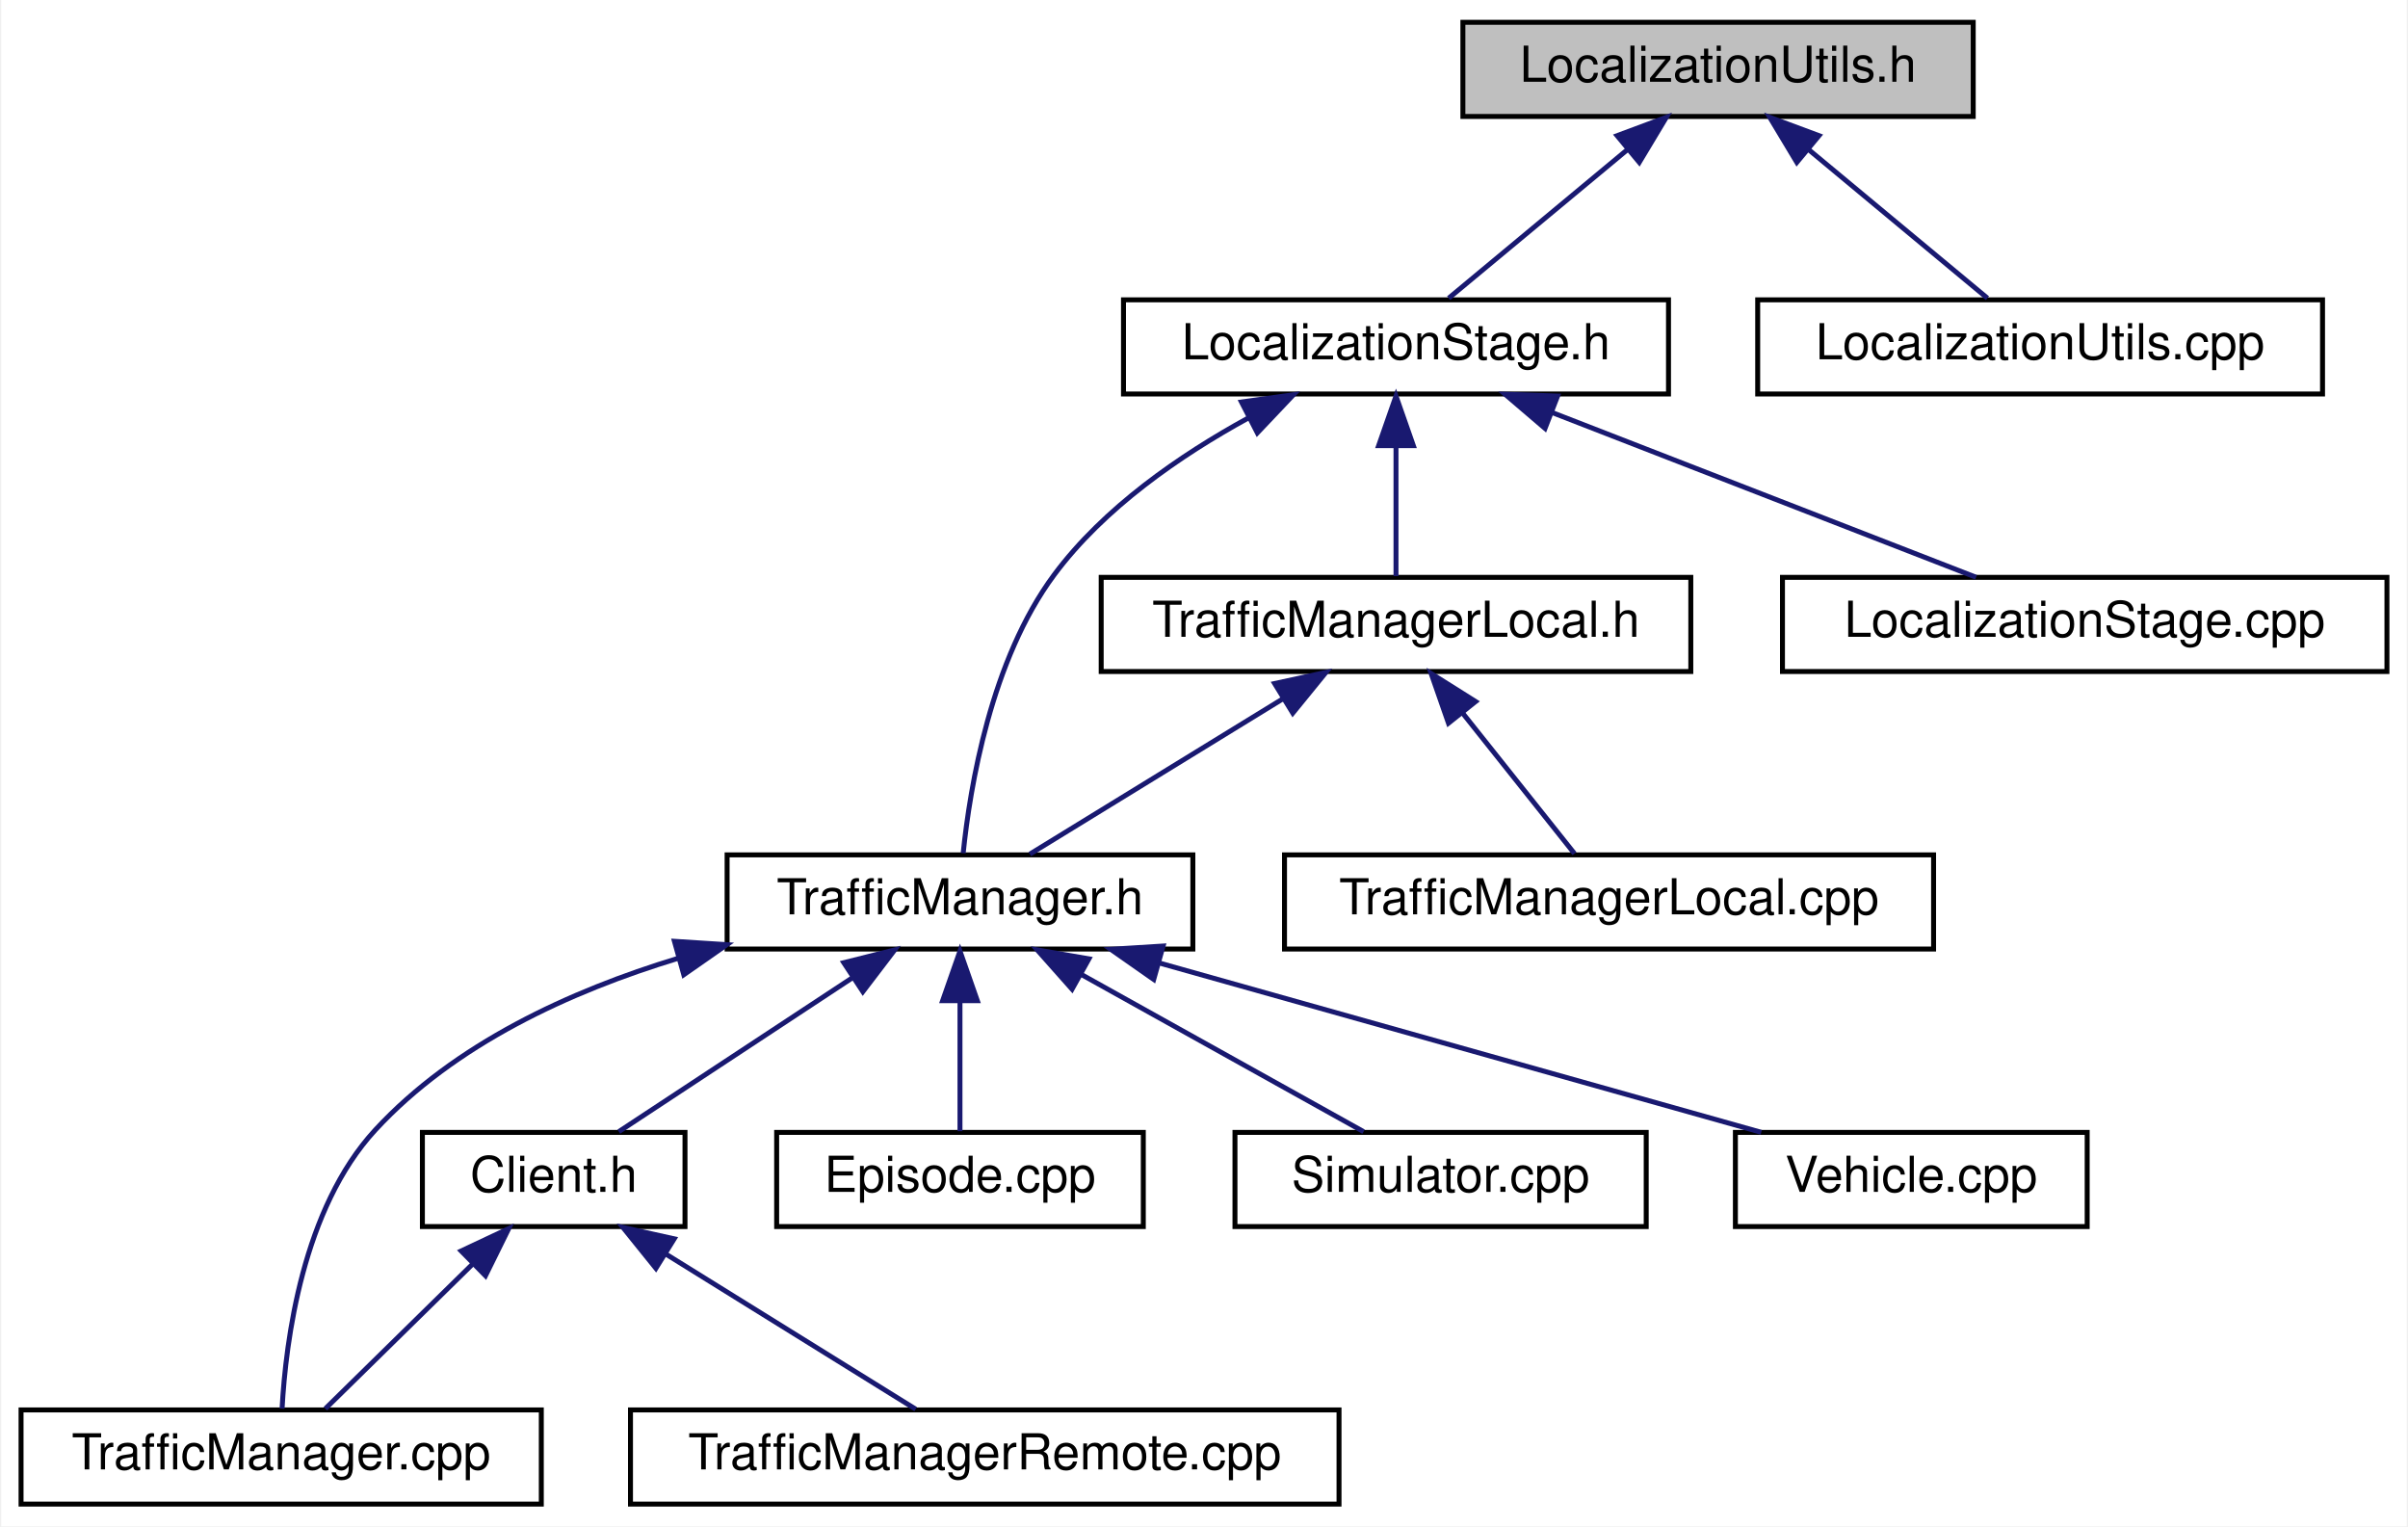
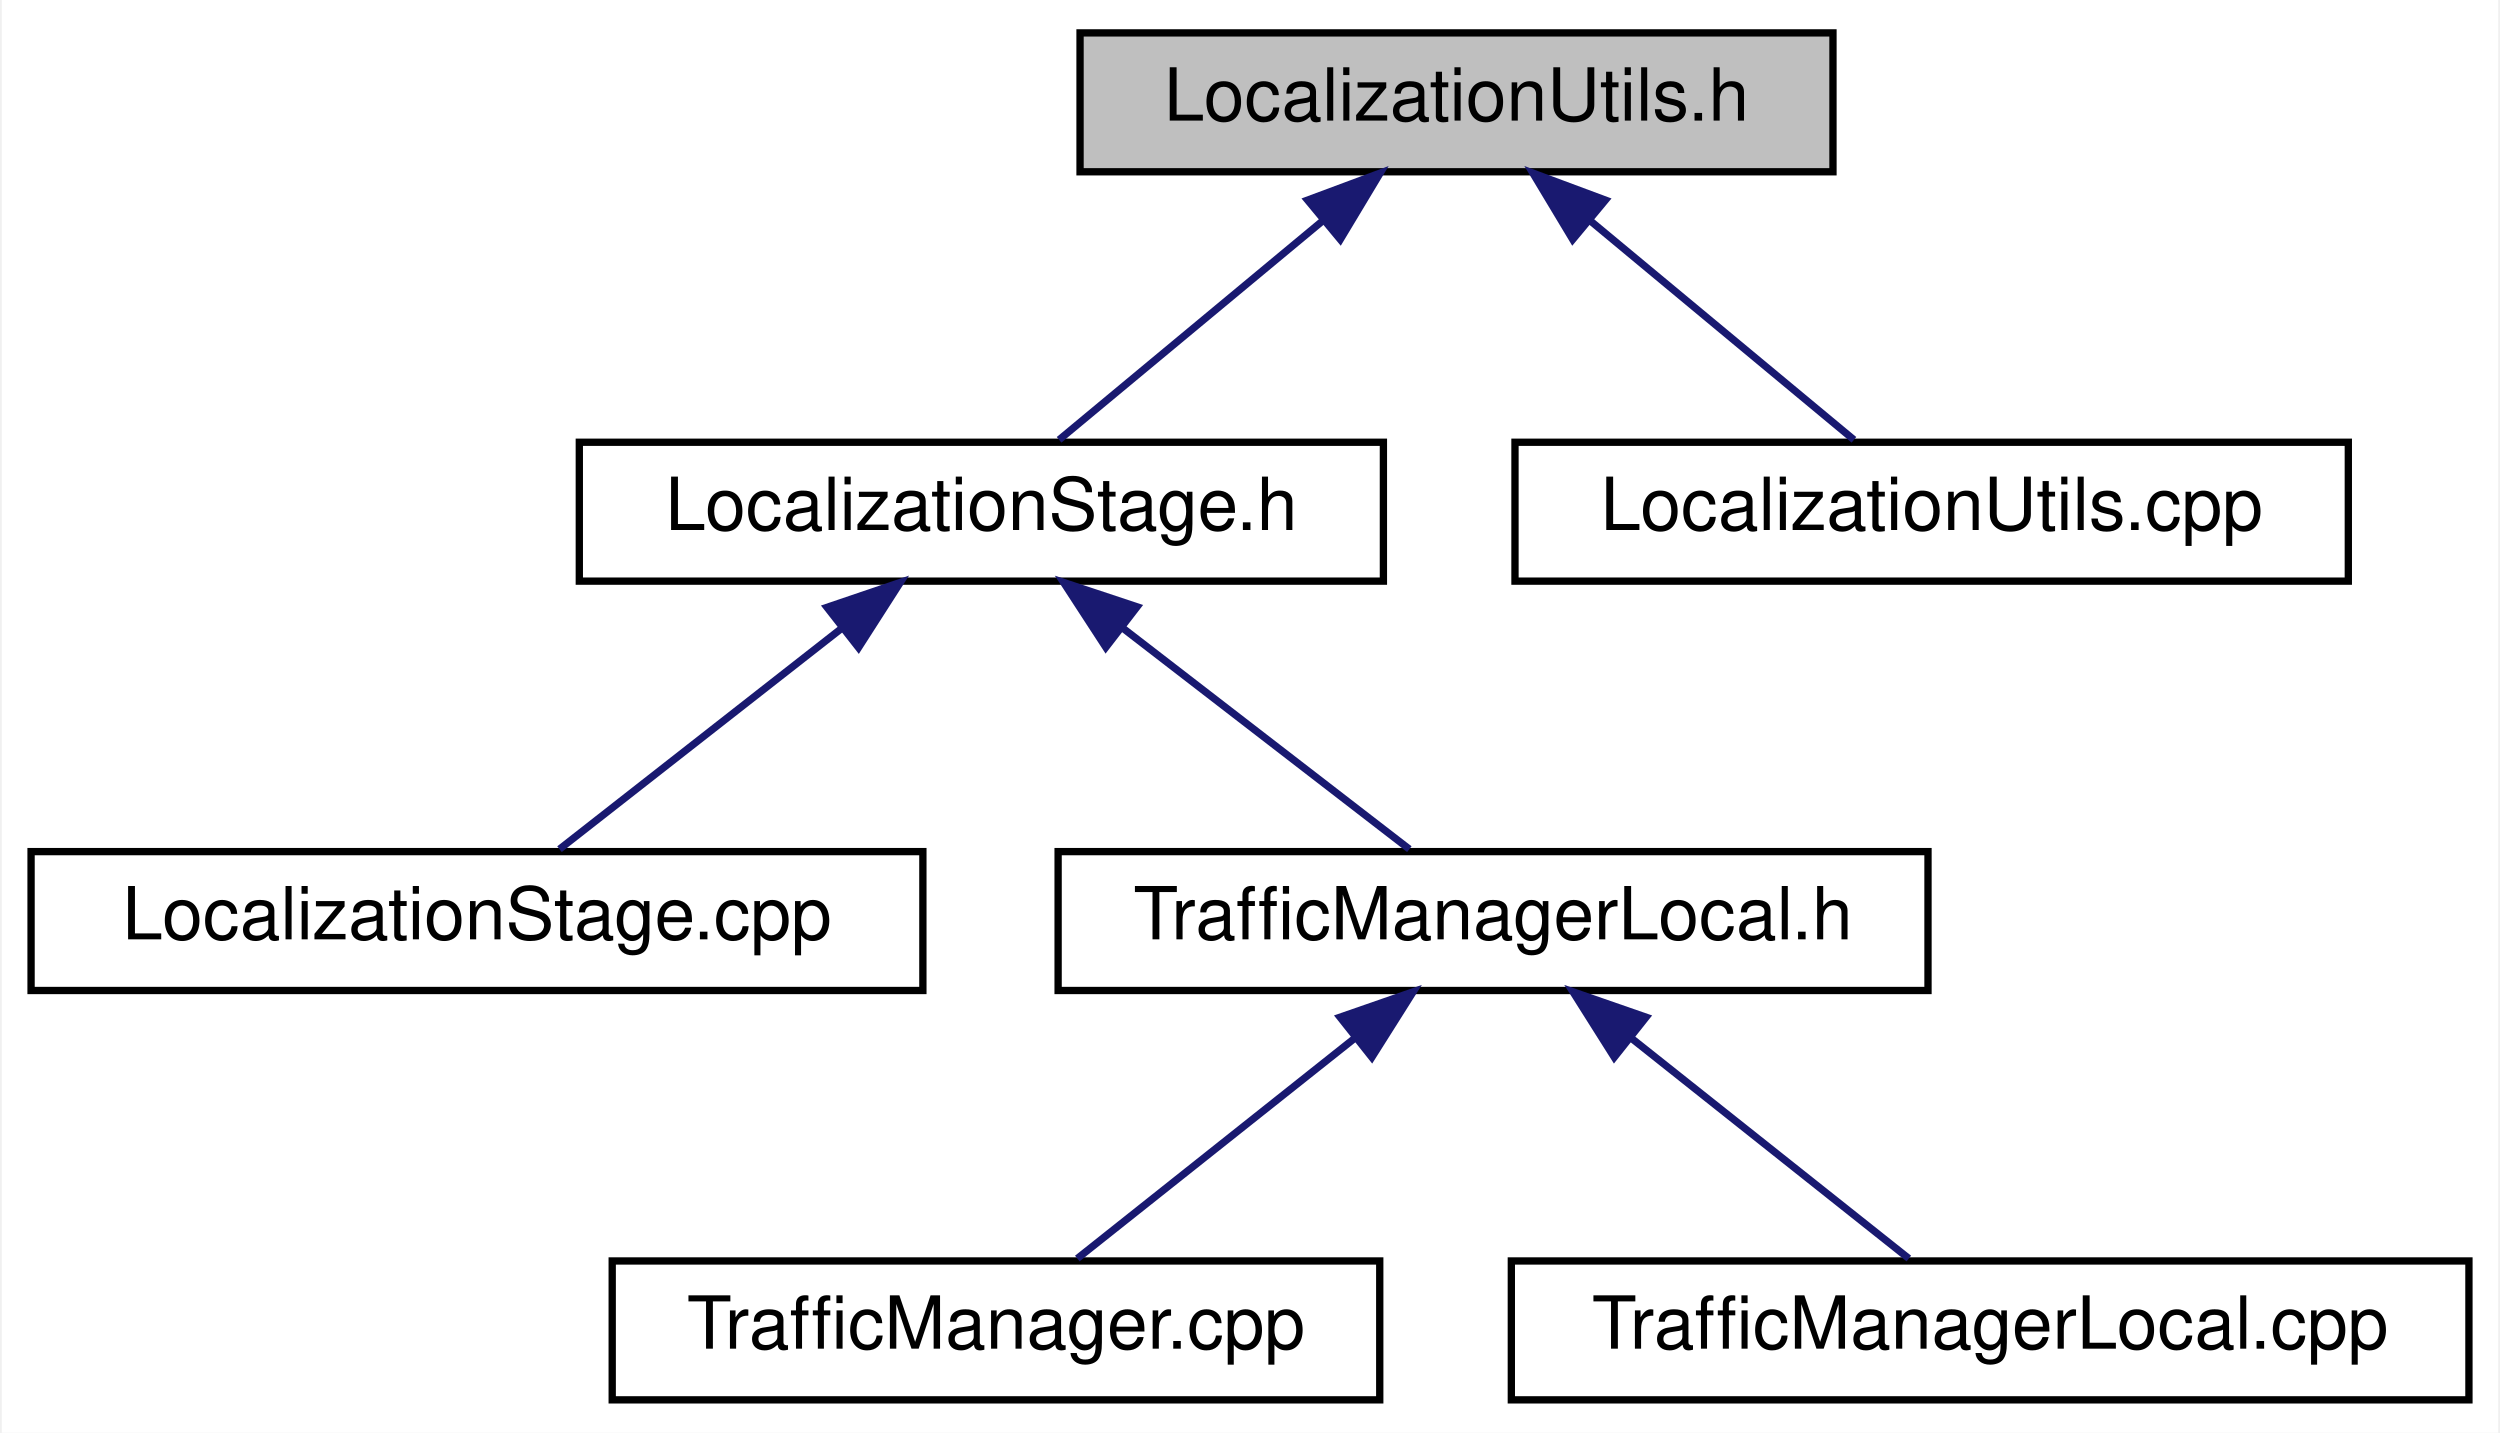
- <svg xmlns="http://www.w3.org/2000/svg" xmlns:xlink="http://www.w3.org/1999/xlink" width="486pt" height="308pt" viewBox="0.00 0.00 485.50 308.00">
-   <g id="graph0" class="graph" transform="scale(1 1) rotate(0) translate(4 304)">
-     <polygon fill="white" stroke="none" points="-4,4 -4,-304 481.5,-304 481.5,4 -4,4" />
+ <svg xmlns="http://www.w3.org/2000/svg" xmlns:xlink="http://www.w3.org/1999/xlink" width="342pt" height="196pt" viewBox="0.00 0.00 341.50 196.00">
+   <g id="graph0" class="graph" transform="scale(1 1) rotate(0) translate(4 192)">
+     <polygon fill="white" stroke="none" points="-4,4 -4,-192 337.5,-192 337.5,4 -4,4" />
    <g id="node1" class="node">
-       <polygon fill="#bfbfbf" stroke="black" points="291,-280.5 291,-299.5 394,-299.5 394,-280.5 291,-280.5" />
-       <text text-anchor="middle" x="342.5" y="-287.5" font-family="Helvetica,sans-Serif" font-size="10.00">LocalizationUtils.h</text>
+       <polygon fill="#bfbfbf" stroke="black" points="143.5,-168.5 143.5,-187.5 246.5,-187.5 246.5,-168.5 143.5,-168.5" />
+       <text text-anchor="middle" x="195" y="-175.5" font-family="Helvetica,sans-Serif" font-size="10.00">LocalizationUtils.h</text>
    </g>
    <g id="node2" class="node">
      <g id="a_node2">
        <a xlink:href="../../d9/df4/LocalizationStage_8h.html" target="_top" xlink:title="LocalizationStage.h">
-           <polygon fill="white" stroke="black" points="222.5,-224.5 222.5,-243.5 332.5,-243.5 332.5,-224.5 222.5,-224.5" />
-           <text text-anchor="middle" x="277.5" y="-231.5" font-family="Helvetica,sans-Serif" font-size="10.00">LocalizationStage.h</text>
+           <polygon fill="white" stroke="black" points="75,-112.5 75,-131.5 185,-131.5 185,-112.5 75,-112.5" />
+           <text text-anchor="middle" x="130" y="-119.5" font-family="Helvetica,sans-Serif" font-size="10.00">LocalizationStage.h</text>
        </a>
      </g>
    </g>
    <g id="edge1" class="edge">
-       <path fill="none" stroke="midnightblue" d="M324.227,-273.82C312.582,-264.145 297.901,-251.948 288.133,-243.834" />
-       <polygon fill="midnightblue" stroke="midnightblue" points="322.128,-276.626 332.057,-280.324 326.601,-271.242 322.128,-276.626" />
+       <path fill="none" stroke="midnightblue" d="M176.727,-161.82C165.082,-152.145 150.401,-139.948 140.633,-131.834" />
+       <polygon fill="midnightblue" stroke="midnightblue" points="174.628,-164.626 184.557,-168.324 179.101,-159.242 174.628,-164.626" />
    </g>
-     <g id="node13" class="node">
-       <g id="a_node13">
+     <g id="node7" class="node">
+       <g id="a_node7">
        <a xlink:href="../../d1/dd6/LocalizationUtils_8cpp.html" target="_top" xlink:title="LocalizationUtils.cpp">
-           <polygon fill="white" stroke="black" points="350.5,-224.5 350.5,-243.5 464.5,-243.5 464.5,-224.5 350.5,-224.5" />
-           <text text-anchor="middle" x="407.5" y="-231.5" font-family="Helvetica,sans-Serif" font-size="10.00">LocalizationUtils.cpp</text>
+           <polygon fill="white" stroke="black" points="203,-112.5 203,-131.5 317,-131.5 317,-112.5 203,-112.5" />
+           <text text-anchor="middle" x="260" y="-119.5" font-family="Helvetica,sans-Serif" font-size="10.00">LocalizationUtils.cpp</text>
        </a>
      </g>
    </g>
-     <g id="edge14" class="edge">
-       <path fill="none" stroke="midnightblue" d="M360.773,-273.82C372.418,-264.145 387.099,-251.948 396.867,-243.834" />
-       <polygon fill="midnightblue" stroke="midnightblue" points="358.399,-271.242 352.943,-280.324 362.872,-276.626 358.399,-271.242" />
+     <g id="edge6" class="edge">
+       <path fill="none" stroke="midnightblue" d="M213.273,-161.82C224.918,-152.145 239.599,-139.948 249.367,-131.834" />
+       <polygon fill="midnightblue" stroke="midnightblue" points="210.899,-159.242 205.443,-168.324 215.372,-164.626 210.899,-159.242" />
    </g>
    <g id="node3" class="node">
      <g id="a_node3">
-         <a xlink:href="../../da/dfd/TrafficManager_8h.html" target="_top" xlink:title="TrafficManager.h">
-           <polygon fill="white" stroke="black" points="142.5,-112.5 142.5,-131.5 236.5,-131.5 236.5,-112.5 142.5,-112.5" />
-           <text text-anchor="middle" x="189.5" y="-119.5" font-family="Helvetica,sans-Serif" font-size="10.00">TrafficManager.h</text>
+         <a xlink:href="../../df/dd3/LocalizationStage_8cpp.html" target="_top" xlink:title="LocalizationStage.cpp">
+           <polygon fill="white" stroke="black" points="0,-56.5 0,-75.5 122,-75.5 122,-56.5 0,-56.5" />
+           <text text-anchor="middle" x="61" y="-63.5" font-family="Helvetica,sans-Serif" font-size="10.00">LocalizationStage.cpp</text>
        </a>
      </g>
    </g>
    <g id="edge2" class="edge">
-       <path fill="none" stroke="midnightblue" d="M247.67,-219.645C233.957,-212.135 218.544,-201.528 208.5,-188 195.745,-170.82 191.523,-145.215 190.148,-131.847" />
-       <polygon fill="midnightblue" stroke="midnightblue" points="246.312,-222.882 256.805,-224.347 249.515,-216.658 246.312,-222.882" />
-     </g>
-     <g id="node10" class="node">
-       <g id="a_node10">
-         <a xlink:href="../../db/ddf/TrafficManagerLocal_8h.html" target="_top" xlink:title="TrafficManagerLocal.h">
-           <polygon fill="white" stroke="black" points="218,-168.5 218,-187.5 337,-187.5 337,-168.5 218,-168.5" />
-           <text text-anchor="middle" x="277.5" y="-175.5" font-family="Helvetica,sans-Serif" font-size="10.00">TrafficManagerLocal.h</text>
-         </a>
-       </g>
-     </g>
-     <g id="edge10" class="edge">
-       <path fill="none" stroke="midnightblue" d="M277.5,-213.805C277.5,-204.91 277.5,-194.78 277.5,-187.751" />
-       <polygon fill="midnightblue" stroke="midnightblue" points="274,-214.083 277.5,-224.083 281,-214.083 274,-214.083" />
-     </g>
-     <g id="node12" class="node">
-       <g id="a_node12">
-         <a xlink:href="../../df/dd3/LocalizationStage_8cpp.html" target="_top" xlink:title="LocalizationStage.cpp">
-           <polygon fill="white" stroke="black" points="355.5,-168.5 355.5,-187.5 477.5,-187.5 477.5,-168.5 355.5,-168.5" />
-           <text text-anchor="middle" x="416.5" y="-175.5" font-family="Helvetica,sans-Serif" font-size="10.00">LocalizationStage.cpp</text>
-         </a>
-       </g>
-     </g>
-     <g id="edge13" class="edge">
-       <path fill="none" stroke="midnightblue" d="M308.976,-220.772C335.085,-210.629 371.539,-196.467 394.578,-187.516" />
-       <polygon fill="midnightblue" stroke="midnightblue" points="307.579,-217.56 299.525,-224.444 310.114,-224.085 307.579,-217.56" />
+       <path fill="none" stroke="midnightblue" d="M110.962,-106.101C98.544,-96.382 82.757,-84.027 72.288,-75.834" />
+       <polygon fill="midnightblue" stroke="midnightblue" points="108.882,-108.917 118.914,-112.324 113.196,-103.405 108.882,-108.917" />
    </g>
    <g id="node4" class="node">
      <g id="a_node4">
-         <a xlink:href="../../dd/de3/client_2Client_8h.html" target="_top" xlink:title="Client.h">
-           <polygon fill="white" stroke="black" points="81,-56.5 81,-75.5 134,-75.5 134,-56.5 81,-56.5" />
-           <text text-anchor="middle" x="107.5" y="-63.5" font-family="Helvetica,sans-Serif" font-size="10.00">Client.h</text>
+         <a xlink:href="../../db/ddf/TrafficManagerLocal_8h.html" target="_top" xlink:title="TrafficManagerLocal.h">
+           <polygon fill="white" stroke="black" points="140.5,-56.5 140.5,-75.5 259.5,-75.5 259.5,-56.5 140.5,-56.5" />
+           <text text-anchor="middle" x="200" y="-63.5" font-family="Helvetica,sans-Serif" font-size="10.00">TrafficManagerLocal.h</text>
        </a>
      </g>
    </g>
    <g id="edge3" class="edge">
-       <path fill="none" stroke="midnightblue" d="M167.667,-106.622C152.687,-96.757 133.303,-83.992 120.642,-75.654" />
-       <polygon fill="midnightblue" stroke="midnightblue" points="166.049,-109.747 176.325,-112.324 169.899,-103.901 166.049,-109.747" />
+       <path fill="none" stroke="midnightblue" d="M149.314,-106.101C161.912,-96.382 177.928,-84.027 188.549,-75.834" />
+       <polygon fill="midnightblue" stroke="midnightblue" points="147.027,-103.445 141.247,-112.324 151.302,-108.987 147.027,-103.445" />
    </g>
    <g id="node5" class="node">
      <g id="a_node5">
        <a xlink:href="../../db/d04/TrafficManager_8cpp.html" target="_top" xlink:title="TrafficManager.cpp">
-           <polygon fill="white" stroke="black" points="0,-0.5 0,-19.5 105,-19.5 105,-0.5 0,-0.5" />
-           <text text-anchor="middle" x="52.5" y="-7.5" font-family="Helvetica,sans-Serif" font-size="10.00">TrafficManager.cpp</text>
+           <polygon fill="white" stroke="black" points="79.5,-0.5 79.5,-19.5 184.5,-19.5 184.5,-0.5 79.5,-0.5" />
+           <text text-anchor="middle" x="132" y="-7.5" font-family="Helvetica,sans-Serif" font-size="10.00">TrafficManager.cpp</text>
        </a>
      </g>
    </g>
-     <g id="edge9" class="edge">
-       <path fill="none" stroke="midnightblue" d="M132.605,-110.63C110.868,-104.034 87.492,-93.324 71.5,-76 56.827,-60.104 53.431,-33.48 52.681,-19.761" />
-       <polygon fill="midnightblue" stroke="midnightblue" points="131.871,-114.059 142.444,-113.38 133.755,-107.317 131.871,-114.059" />
-     </g>
-     <g id="node7" class="node">
-       <g id="a_node7">
-         <a xlink:href="../../d6/d12/Episode_8cpp.html" target="_top" xlink:title="Episode.cpp">
-           <polygon fill="white" stroke="black" points="152.5,-56.5 152.5,-75.5 226.5,-75.5 226.5,-56.5 152.5,-56.5" />
-           <text text-anchor="middle" x="189.5" y="-63.5" font-family="Helvetica,sans-Serif" font-size="10.00">Episode.cpp</text>
-         </a>
-       </g>
-     </g>
-     <g id="edge6" class="edge">
-       <path fill="none" stroke="midnightblue" d="M189.5,-101.805C189.5,-92.91 189.5,-82.78 189.5,-75.751" />
-       <polygon fill="midnightblue" stroke="midnightblue" points="186,-102.083 189.5,-112.083 193,-102.083 186,-102.083" />
-     </g>
-     <g id="node8" class="node">
-       <g id="a_node8">
-         <a xlink:href="../../d2/d0c/Simulator_8cpp.html" target="_top" xlink:title="Simulator.cpp">
-           <polygon fill="white" stroke="black" points="245,-56.5 245,-75.5 328,-75.5 328,-56.5 245,-56.5" />
-           <text text-anchor="middle" x="286.5" y="-63.5" font-family="Helvetica,sans-Serif" font-size="10.00">Simulator.cpp</text>
-         </a>
-       </g>
-     </g>
-     <g id="edge7" class="edge">
-       <path fill="none" stroke="midnightblue" d="M213.835,-107.453C231.743,-97.484 255.554,-84.228 270.954,-75.654" />
-       <polygon fill="midnightblue" stroke="midnightblue" points="212.12,-104.402 205.085,-112.324 215.525,-110.518 212.12,-104.402" />
-     </g>
-     <g id="node9" class="node">
-       <g id="a_node9">
-         <a xlink:href="../../d0/d27/Vehicle_8cpp.html" target="_top" xlink:title="Vehicle.cpp">
-           <polygon fill="white" stroke="black" points="346,-56.5 346,-75.5 417,-75.5 417,-56.5 346,-56.5" />
-           <text text-anchor="middle" x="381.5" y="-63.5" font-family="Helvetica,sans-Serif" font-size="10.00">Vehicle.cpp</text>
-         </a>
-       </g>
-     </g>
-     <g id="edge8" class="edge">
-       <path fill="none" stroke="midnightblue" d="M229.683,-109.699C265.919,-99.507 318.414,-84.743 351.219,-75.516" />
-       <polygon fill="midnightblue" stroke="midnightblue" points="228.602,-106.367 219.923,-112.444 230.497,-113.105 228.602,-106.367" />
-     </g>
    <g id="edge4" class="edge">
-       <path fill="none" stroke="midnightblue" d="M91.206,-49.002C81.459,-39.433 69.447,-27.639 61.413,-19.751" />
-       <polygon fill="midnightblue" stroke="midnightblue" points="88.83,-51.575 98.418,-56.083 93.734,-46.58 88.83,-51.575" />
+       <path fill="none" stroke="midnightblue" d="M181.238,-50.101C169,-40.382 153.441,-28.027 143.124,-19.834" />
+       <polygon fill="midnightblue" stroke="midnightblue" points="179.067,-52.846 189.075,-56.324 183.42,-47.364 179.067,-52.846" />
    </g>
    <g id="node6" class="node">
      <g id="a_node6">
-         <a xlink:href="../../d6/d82/TrafficManagerRemote_8cpp.html" target="_top" xlink:title="TrafficManagerRemote.cpp">
-           <polygon fill="white" stroke="black" points="123,-0.5 123,-19.5 266,-19.5 266,-0.5 123,-0.5" />
-           <text text-anchor="middle" x="194.5" y="-7.5" font-family="Helvetica,sans-Serif" font-size="10.00">TrafficManagerRemote.cpp</text>
+         <a xlink:href="../../da/d53/TrafficManagerLocal_8cpp.html" target="_top" xlink:title="TrafficManagerLocal.cpp">
+           <polygon fill="white" stroke="black" points="202.5,-0.5 202.5,-19.5 333.5,-19.5 333.5,-0.5 202.5,-0.5" />
+           <text text-anchor="middle" x="268" y="-7.5" font-family="Helvetica,sans-Serif" font-size="10.00">TrafficManagerLocal.cpp</text>
        </a>
      </g>
    </g>
    <g id="edge5" class="edge">
-       <path fill="none" stroke="midnightblue" d="M130.216,-50.901C146.169,-40.999 166.997,-28.07 180.557,-19.654" />
-       <polygon fill="midnightblue" stroke="midnightblue" points="128.129,-48.077 121.478,-56.324 131.82,-54.024 128.129,-48.077" />
-     </g>
-     <g id="edge11" class="edge">
-       <path fill="none" stroke="midnightblue" d="M254.523,-162.901C238.387,-152.999 217.319,-140.071 203.604,-131.655" />
-       <polygon fill="midnightblue" stroke="midnightblue" points="253.007,-166.077 263.361,-168.324 256.669,-160.111 253.007,-166.077" />
-     </g>
-     <g id="node11" class="node">
-       <g id="a_node11">
-         <a xlink:href="../../da/d53/TrafficManagerLocal_8cpp.html" target="_top" xlink:title="TrafficManagerLocal.cpp">
-           <polygon fill="white" stroke="black" points="255,-112.5 255,-131.5 386,-131.5 386,-112.5 255,-112.5" />
-           <text text-anchor="middle" x="320.5" y="-119.5" font-family="Helvetica,sans-Serif" font-size="10.00">TrafficManagerLocal.cpp</text>
-         </a>
-       </g>
-     </g>
-     <g id="edge12" class="edge">
-       <path fill="none" stroke="midnightblue" d="M290.922,-160.144C298.414,-150.736 307.437,-139.405 313.532,-131.751" />
-       <polygon fill="midnightblue" stroke="midnightblue" points="288.092,-158.08 284.601,-168.083 293.568,-162.44 288.092,-158.08" />
+       <path fill="none" stroke="midnightblue" d="M218.762,-50.101C231,-40.382 246.559,-28.027 256.876,-19.834" />
+       <polygon fill="midnightblue" stroke="midnightblue" points="216.58,-47.364 210.925,-56.324 220.933,-52.846 216.58,-47.364" />
    </g>
  </g>
</svg>
